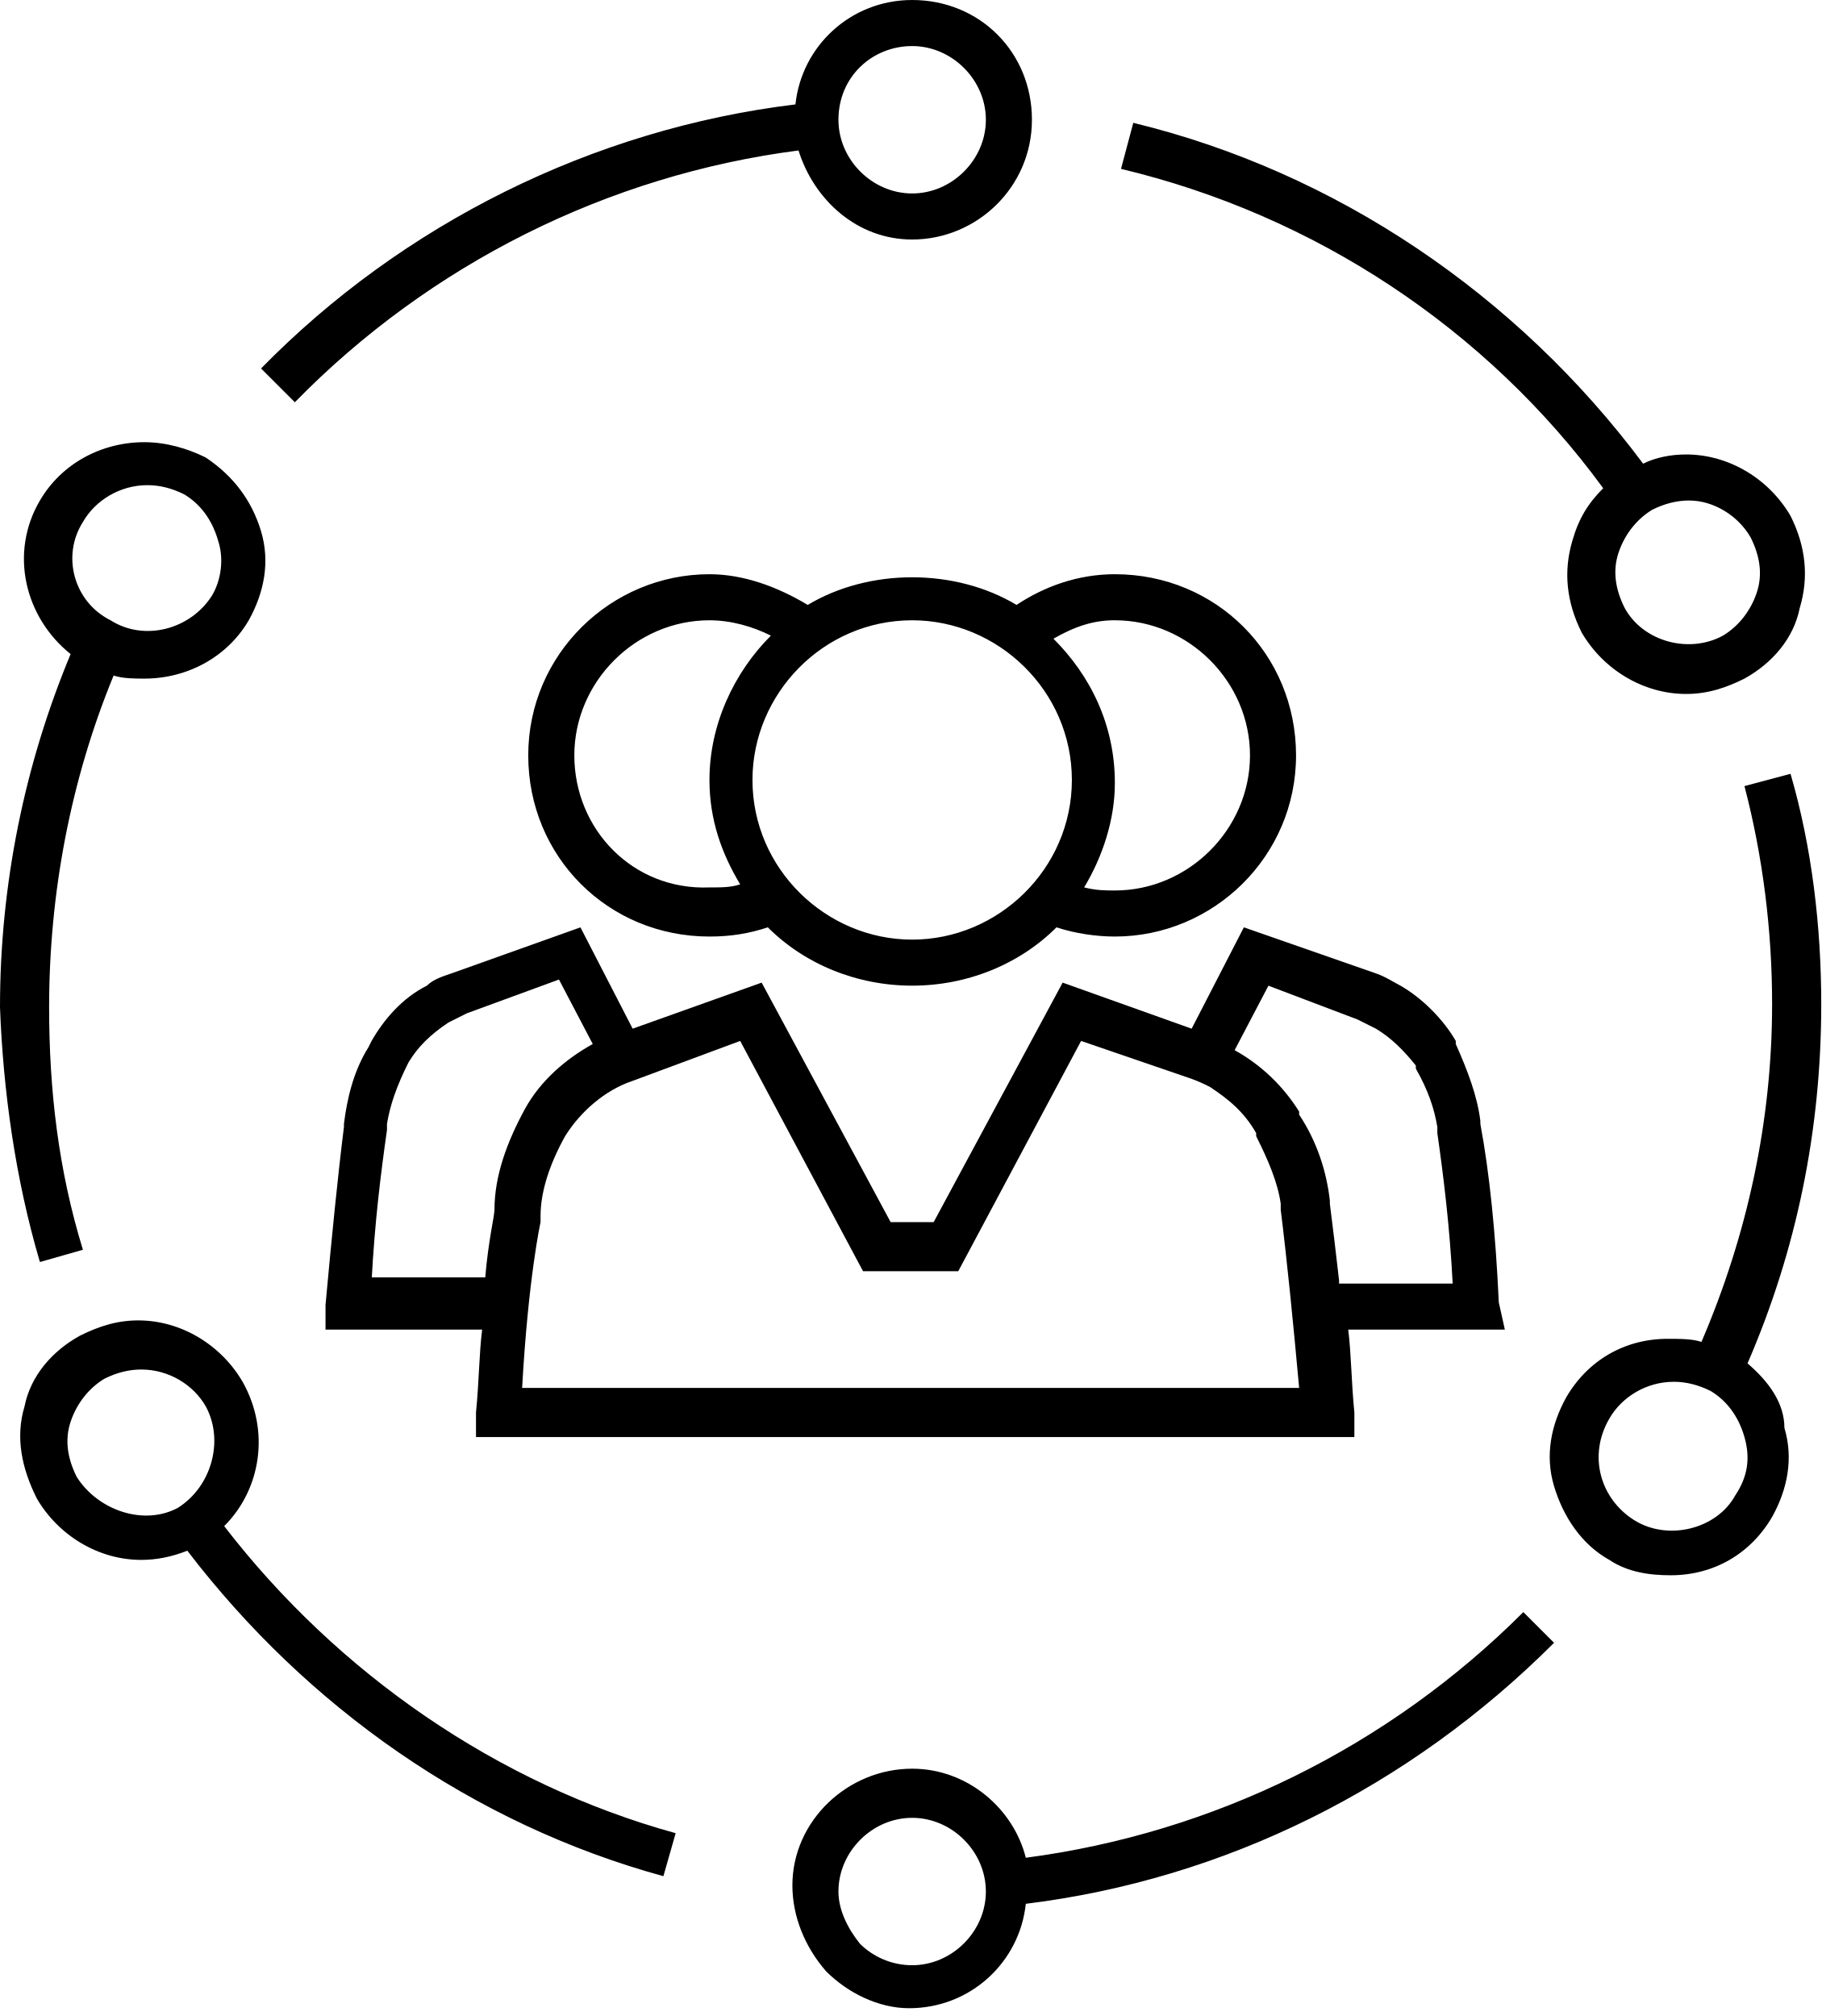
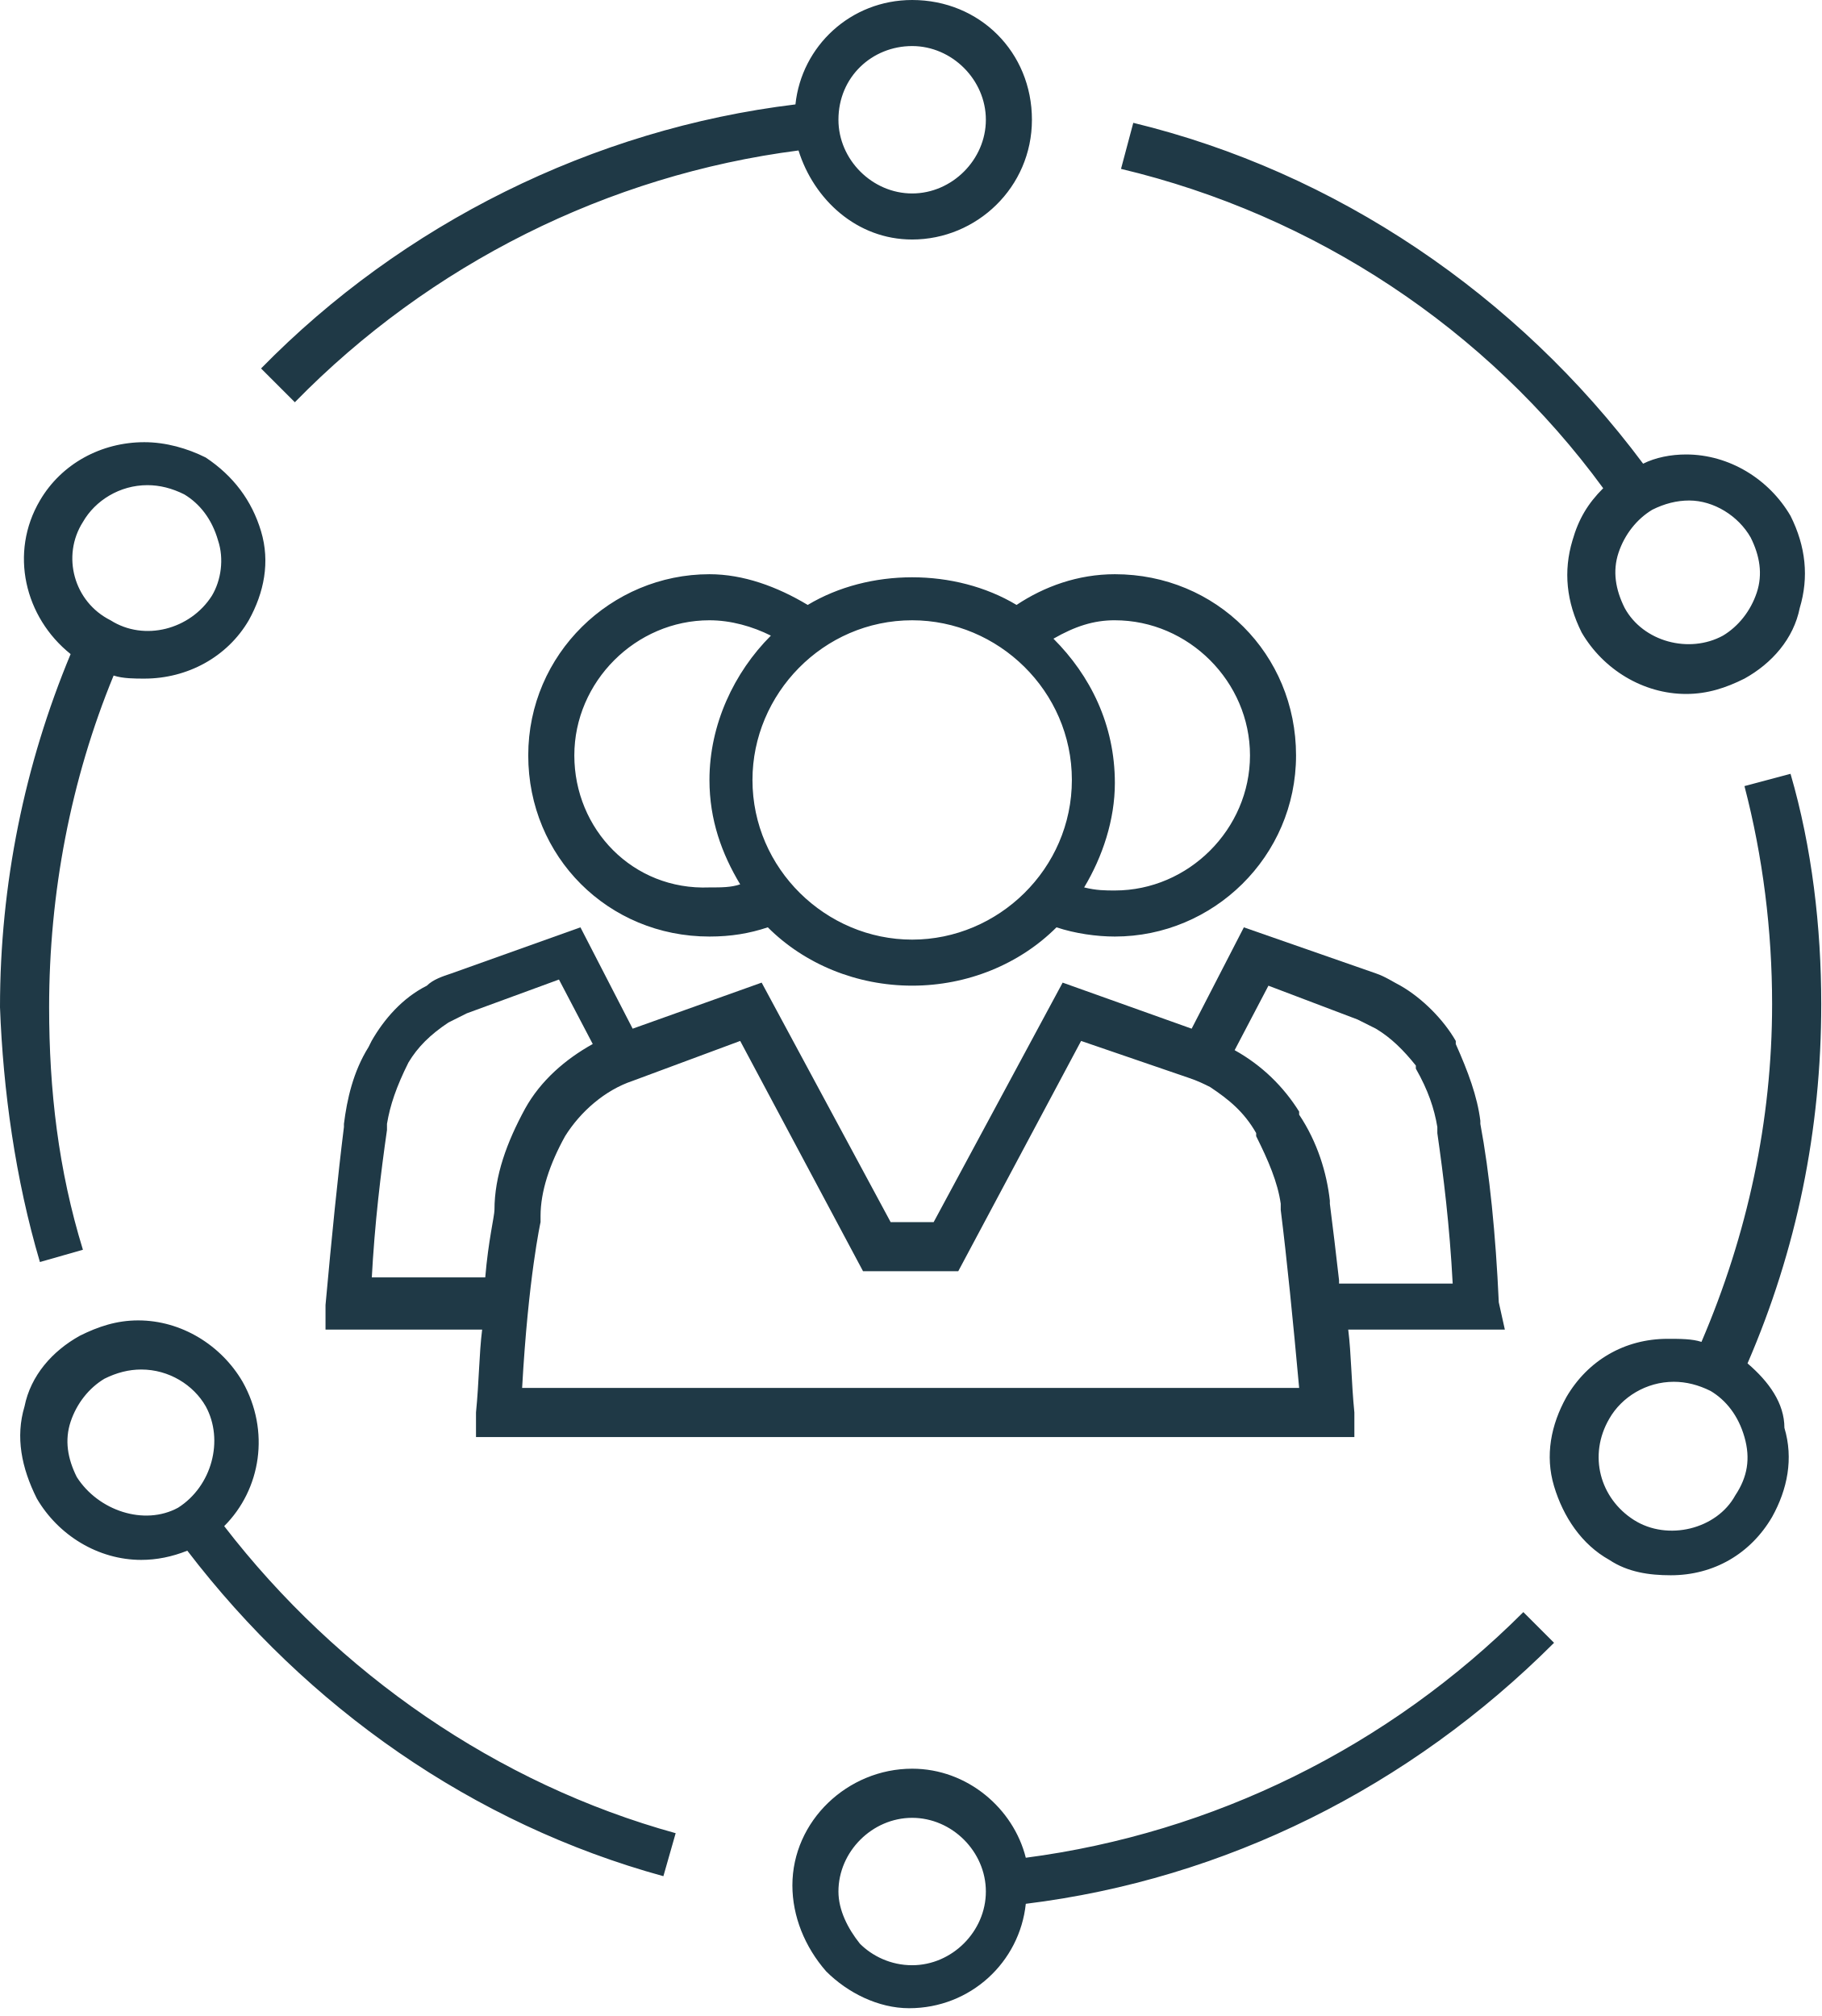
<svg xmlns="http://www.w3.org/2000/svg" width="112" height="124" fill="none">
  <defs />
-   <path fill="#000" d="M18.131 24.742c8.31-8.499 19.265-13.976 30.975-15.487.944 3.022 3.589 5.477 6.988 5.477 3.966 0 7.366-3.211 7.366-7.366C63.46 3.211 60.25 0 56.094 0c-3.777 0-6.799 2.833-7.177 6.422C36.452 7.933 24.742 13.787 16.054 22.664l2.078 2.078zM56.094 2.833c2.455 0 4.533 2.078 4.533 4.533 0 2.455-2.078 4.533-4.533 4.533s-4.533-2.078-4.533-4.533c0-2.644 2.078-4.533 4.533-4.533zM2.455 77.625l2.644-.755c-1.511-4.911-2.078-9.821-2.078-14.921 0-6.988 1.322-13.976 3.966-20.398.567.189 1.322.189 1.889.189 2.644 0 5.099-1.322 6.422-3.588.944-1.7 1.322-3.588.755-5.477-.567-1.889-1.7-3.4-3.4-4.533-1.133-.567-2.455-.944-3.777-.944-2.644 0-5.099 1.322-6.422 3.589-1.889 3.211-.944 7.177 1.889 9.444C1.511 47.028 0 54.394 0 61.949c.189 5.099.944 10.577 2.455 15.676zm2.644-45.518c.755-1.322 2.266-2.266 3.966-2.266.755 0 1.511.189 2.266.567.944.567 1.7 1.511 2.078 2.833.378 1.133.189 2.455-.378 3.4-1.322 2.078-4.155 2.833-6.233 1.511-2.266-1.133-3.022-3.966-1.7-6.044zM13.787 93.869c2.267-2.267 2.833-5.855 1.133-8.877-1.322-2.267-3.777-3.777-6.422-3.777-1.322 0-2.455.378-3.589.944-1.7.944-3.022 2.455-3.4 4.344-.567 1.889-.189 3.777.755 5.666 1.322 2.267 3.777 3.777 6.422 3.777.944 0 1.889-.189 2.833-.567C18.887 105.012 29.086 112.189 40.796 115.4l.755-2.644c-10.954-3.022-20.776-9.822-27.764-18.887zm-9.066-3.022c-.567-1.133-.755-2.266-.378-3.4.378-1.133 1.133-2.078 2.078-2.644.755-.378 1.511-.567 2.266-.567 1.7 0 3.211.944 3.966 2.266 1.133 2.078.378 4.911-1.7 6.233-2.078 1.133-4.911.189-6.233-1.889zM93.68 99.157c-8.31 8.31-19.076 13.598-30.597 15.109-.755-3.022-3.588-5.477-6.988-5.477-3.966 0-7.366 3.211-7.366 7.177 0 1.889.755 3.778 2.078 5.289 1.322 1.322 3.211 2.266 5.099 2.266 3.777 0 6.799-2.833 7.177-6.422 12.277-1.511 23.609-7.177 32.486-16.054l-1.889-1.888zM56.094 120.877v1.511-1.511c-1.322 0-2.455-.567-3.211-1.322-.755-.945-1.322-2.078-1.322-3.211 0-2.455 2.078-4.533 4.533-4.533s4.533 2.078 4.533 4.533c0 2.455-2.078 4.533-4.533 4.533zM98.59 30.03c-.944.944-1.511 1.889-1.889 3.211-.567 1.889-.378 3.777.567 5.666 1.322 2.267 3.778 3.777 6.422 3.777 1.322 0 2.455-.378 3.588-.944 1.7-.944 3.022-2.455 3.4-4.344.567-1.889.378-3.777-.567-5.666-1.322-2.267-3.777-3.777-6.421-3.777-.945 0-1.889.189-2.644.567-7.744-10.388-18.887-17.943-31.353-20.965l-.755 2.833c11.899 2.833 22.476 9.821 29.653 19.642zm9.066 3.022c.567 1.133.755 2.266.378 3.4-.378 1.133-1.133 2.078-2.078 2.644-2.077 1.133-4.91.378-6.044-1.7-.567-1.133-.755-2.267-.378-3.4.378-1.133 1.133-2.078 2.077-2.644.756-.378 1.511-.567 2.267-.567 1.511 0 3.022.944 3.777 2.267zM107.467 83.858C110.489 76.87 112 69.504 112 61.761c0-4.722-.567-9.632-1.889-14.165l-2.833.755c1.133 4.344 1.7 8.877 1.7 13.41 0 7.177-1.511 14.165-4.344 20.776-.567-.189-1.322-.189-2.078-.189-2.644 0-4.91 1.322-6.232 3.589-.944 1.7-1.322 3.588-.755 5.477.567 1.889 1.7 3.588 3.4 4.533 1.133.755 2.455.944 3.777.944 2.645 0 4.911-1.322 6.233-3.588.944-1.7 1.322-3.588.756-5.477 0-1.511-.945-2.833-2.267-3.966zm-.755 8.121c-1.134 2.078-4.156 2.833-6.233 1.511-2.078-1.322-2.833-3.966-1.511-6.233.755-1.322 2.266-2.266 3.966-2.266.756 0 1.511.189 2.267.567.944.567 1.699 1.511 2.077 2.833.378 1.322.189 2.455-.566 3.588zM56.094 35.508c-2.267 0-4.533.567-6.422 1.7-1.889-1.133-3.966-1.889-6.044-1.889-6.044 0-11.143 4.911-11.143 11.143 0 6.233 4.911 11.143 11.143 11.143 1.322 0 2.455-.189 3.589-.567 2.266 2.266 5.477 3.588 8.877 3.588 3.4 0 6.61-1.322 8.877-3.588 1.133.378 2.455.567 3.588.567 6.044 0 11.143-4.911 11.143-11.143 0-6.233-4.911-11.143-11.143-11.143-2.267 0-4.344.755-6.044 1.889-1.889-1.133-4.155-1.7-6.421-1.7zM35.319 46.462c0-4.533 3.777-8.31 8.31-8.31 1.322 0 2.644.378 3.777.944-2.266 2.266-3.777 5.477-3.777 8.877 0 2.455.755 4.533 1.889 6.422-.567.189-1.133.189-1.889.189-4.722.189-8.31-3.589-8.31-8.121zm20.776 11.332c-5.288 0-9.821-4.344-9.821-9.821 0-5.288 4.344-9.821 9.821-9.821 5.288 0 9.821 4.344 9.821 9.821 0 5.477-4.533 9.821-9.821 9.821zm12.465-19.642c4.533 0 8.31 3.777 8.31 8.31 0 4.533-3.777 8.31-8.31 8.31-.567 0-1.133 0-1.889-.189 1.133-1.889 1.889-4.155 1.889-6.422 0-3.589-1.511-6.611-3.777-8.877 1.322-.755 2.455-1.133 3.777-1.133z" />
-   <path fill="#000" d="M92.169 80.081c-.189-4.155-.567-7.933-1.133-10.954v-.189c-.189-1.511-.755-3.022-1.511-4.722v-.189c-.755-1.322-2.078-2.644-3.4-3.4-.378-.189-.944-.567-1.511-.755l-8.121-2.833-3.211 6.233-7.933-2.833-7.933 14.732h-2.644l-7.933-14.732-7.933 2.833-3.211-6.233-7.933 2.833c-.567.189-1.133.378-1.511.755-1.511.755-2.644 2.078-3.4 3.4l-.189.378c-.944 1.511-1.322 3.211-1.511 4.722v.189c-.378 3.022-.755 6.799-1.133 10.954v1.511h9.632c-.189 1.511-.189 3.211-.378 5.099v1.511h54.017v-1.511c-.189-1.889-.189-3.588-.378-5.099h9.632l-.378-1.7zm-69.315-1.322c.189-3.588.567-6.611.944-9.255v-.378c.189-1.133.567-2.266 1.322-3.777.567-.944 1.322-1.7 2.455-2.455.378-.189.755-.378 1.133-.567l5.666-2.078 2.078 3.966c-1.7.944-3.211 2.266-4.155 3.966-1.133 2.078-1.889 4.155-1.889 6.233 0 .378-.378 1.889-.567 4.155h-6.988v.189zm9.255 6.61c.378-6.799 1.133-10.199 1.133-10.199v-.378c0-1.511.567-3.211 1.511-4.911.944-1.511 2.455-2.833 4.155-3.4l6.611-2.455 7.555 14.165h5.855l7.555-14.165 6.61 2.267c.567.189.944.378 1.322.567 1.133.755 2.078 1.511 2.833 2.833v.189c.755 1.511 1.322 2.833 1.511 4.155v.378c.378 3.022.755 6.799 1.133 10.954H32.108zm50.239-6.61c-.189-1.7-.378-3.211-.567-4.722v-.189c-.189-1.7-.755-3.589-1.889-5.288v-.189c-.944-1.511-2.267-2.833-3.966-3.777l2.078-3.966 5.477 2.078c.378.189.755.378 1.133.567.944.567 1.7 1.322 2.455 2.267v.189c.755 1.322 1.133 2.455 1.322 3.589v.378c.378 2.644.755 5.666.944 9.255h-6.988v-.189z" />
+   <path fill="#1F3946" d="M18.131 24.742c8.31-8.499 19.265-13.976 30.975-15.487.944 3.022 3.589 5.477 6.988 5.477 3.966 0 7.366-3.211 7.366-7.366C63.46 3.211 60.25 0 56.094 0c-3.777 0-6.799 2.833-7.177 6.422C36.452 7.933 24.742 13.787 16.054 22.664l2.078 2.078zM56.094 2.833c2.455 0 4.533 2.078 4.533 4.533 0 2.455-2.078 4.533-4.533 4.533s-4.533-2.078-4.533-4.533c0-2.644 2.078-4.533 4.533-4.533zM2.455 77.625l2.644-.755c-1.511-4.911-2.078-9.821-2.078-14.921 0-6.988 1.322-13.976 3.966-20.398.567.189 1.322.189 1.889.189 2.644 0 5.099-1.322 6.422-3.588.944-1.7 1.322-3.588.755-5.477-.567-1.889-1.7-3.4-3.4-4.533-1.133-.567-2.455-.944-3.777-.944-2.644 0-5.099 1.322-6.422 3.589-1.889 3.211-.944 7.177 1.889 9.444C1.511 47.028 0 54.394 0 61.949c.189 5.099.944 10.577 2.455 15.676zm2.644-45.518c.755-1.322 2.266-2.266 3.966-2.266.755 0 1.511.189 2.266.567.944.567 1.7 1.511 2.078 2.833.378 1.133.189 2.455-.378 3.4-1.322 2.078-4.155 2.833-6.233 1.511-2.266-1.133-3.022-3.966-1.7-6.044zM13.787 93.869c2.267-2.267 2.833-5.855 1.133-8.877-1.322-2.267-3.777-3.777-6.422-3.777-1.322 0-2.455.378-3.589.944-1.7.944-3.022 2.455-3.4 4.344-.567 1.889-.189 3.777.755 5.666 1.322 2.267 3.777 3.777 6.422 3.777.944 0 1.889-.189 2.833-.567C18.887 105.012 29.086 112.189 40.796 115.4l.755-2.644c-10.954-3.022-20.776-9.822-27.764-18.887zm-9.066-3.022c-.567-1.133-.755-2.266-.378-3.4.378-1.133 1.133-2.078 2.078-2.644.755-.378 1.511-.567 2.266-.567 1.7 0 3.211.944 3.966 2.266 1.133 2.078.378 4.911-1.7 6.233-2.078 1.133-4.911.189-6.233-1.889zM93.68 99.157c-8.31 8.31-19.076 13.598-30.597 15.109-.755-3.022-3.588-5.477-6.988-5.477-3.966 0-7.366 3.211-7.366 7.177 0 1.889.755 3.778 2.078 5.289 1.322 1.322 3.211 2.266 5.099 2.266 3.777 0 6.799-2.833 7.177-6.422 12.277-1.511 23.609-7.177 32.486-16.054l-1.889-1.888zM56.094 120.877v1.511-1.511c-1.322 0-2.455-.567-3.211-1.322-.755-.945-1.322-2.078-1.322-3.211 0-2.455 2.078-4.533 4.533-4.533s4.533 2.078 4.533 4.533c0 2.455-2.078 4.533-4.533 4.533zM98.59 30.03c-.944.944-1.511 1.889-1.889 3.211-.567 1.889-.378 3.777.567 5.666 1.322 2.267 3.778 3.777 6.422 3.777 1.322 0 2.455-.378 3.588-.944 1.7-.944 3.022-2.455 3.4-4.344.567-1.889.378-3.777-.567-5.666-1.322-2.267-3.777-3.777-6.421-3.777-.945 0-1.889.189-2.644.567-7.744-10.388-18.887-17.943-31.353-20.965l-.755 2.833c11.899 2.833 22.476 9.821 29.653 19.642zm9.066 3.022c.567 1.133.755 2.266.378 3.4-.378 1.133-1.133 2.078-2.078 2.644-2.077 1.133-4.91.378-6.044-1.7-.567-1.133-.755-2.267-.378-3.4.378-1.133 1.133-2.078 2.077-2.644.756-.378 1.511-.567 2.267-.567 1.511 0 3.022.944 3.777 2.267zM107.467 83.858C110.489 76.87 112 69.504 112 61.761c0-4.722-.567-9.632-1.889-14.165l-2.833.755c1.133 4.344 1.7 8.877 1.7 13.41 0 7.177-1.511 14.165-4.344 20.776-.567-.189-1.322-.189-2.078-.189-2.644 0-4.91 1.322-6.232 3.589-.944 1.7-1.322 3.588-.755 5.477.567 1.889 1.7 3.588 3.4 4.533 1.133.755 2.455.944 3.777.944 2.645 0 4.911-1.322 6.233-3.588.944-1.7 1.322-3.588.756-5.477 0-1.511-.945-2.833-2.267-3.966zm-.755 8.121c-1.134 2.078-4.156 2.833-6.233 1.511-2.078-1.322-2.833-3.966-1.511-6.233.755-1.322 2.266-2.266 3.966-2.266.756 0 1.511.189 2.267.567.944.567 1.699 1.511 2.077 2.833.378 1.322.189 2.455-.566 3.588zM56.094 35.508c-2.267 0-4.533.567-6.422 1.7-1.889-1.133-3.966-1.889-6.044-1.889-6.044 0-11.143 4.911-11.143 11.143 0 6.233 4.911 11.143 11.143 11.143 1.322 0 2.455-.189 3.589-.567 2.266 2.266 5.477 3.588 8.877 3.588 3.4 0 6.61-1.322 8.877-3.588 1.133.378 2.455.567 3.588.567 6.044 0 11.143-4.911 11.143-11.143 0-6.233-4.911-11.143-11.143-11.143-2.267 0-4.344.755-6.044 1.889-1.889-1.133-4.155-1.7-6.421-1.7zM35.319 46.462c0-4.533 3.777-8.31 8.31-8.31 1.322 0 2.644.378 3.777.944-2.266 2.266-3.777 5.477-3.777 8.877 0 2.455.755 4.533 1.889 6.422-.567.189-1.133.189-1.889.189-4.722.189-8.31-3.589-8.31-8.121zm20.776 11.332c-5.288 0-9.821-4.344-9.821-9.821 0-5.288 4.344-9.821 9.821-9.821 5.288 0 9.821 4.344 9.821 9.821 0 5.477-4.533 9.821-9.821 9.821zm12.465-19.642c4.533 0 8.31 3.777 8.31 8.31 0 4.533-3.777 8.31-8.31 8.31-.567 0-1.133 0-1.889-.189 1.133-1.889 1.889-4.155 1.889-6.422 0-3.589-1.511-6.611-3.777-8.877 1.322-.755 2.455-1.133 3.777-1.133z" />
+   <path fill="#1F3946" d="M92.169 80.081c-.189-4.155-.567-7.933-1.133-10.954v-.189c-.189-1.511-.755-3.022-1.511-4.722v-.189c-.755-1.322-2.078-2.644-3.4-3.4-.378-.189-.944-.567-1.511-.755l-8.121-2.833-3.211 6.233-7.933-2.833-7.933 14.732h-2.644l-7.933-14.732-7.933 2.833-3.211-6.233-7.933 2.833c-.567.189-1.133.378-1.511.755-1.511.755-2.644 2.078-3.4 3.4l-.189.378c-.944 1.511-1.322 3.211-1.511 4.722v.189c-.378 3.022-.755 6.799-1.133 10.954v1.511h9.632c-.189 1.511-.189 3.211-.378 5.099v1.511h54.017v-1.511c-.189-1.889-.189-3.588-.378-5.099h9.632l-.378-1.7zm-69.315-1.322c.189-3.588.567-6.611.944-9.255v-.378c.189-1.133.567-2.266 1.322-3.777.567-.944 1.322-1.7 2.455-2.455.378-.189.755-.378 1.133-.567l5.666-2.078 2.078 3.966c-1.7.944-3.211 2.266-4.155 3.966-1.133 2.078-1.889 4.155-1.889 6.233 0 .378-.378 1.889-.567 4.155h-6.988v.189zm9.255 6.61c.378-6.799 1.133-10.199 1.133-10.199v-.378c0-1.511.567-3.211 1.511-4.911.944-1.511 2.455-2.833 4.155-3.4l6.611-2.455 7.555 14.165h5.855l7.555-14.165 6.61 2.267c.567.189.944.378 1.322.567 1.133.755 2.078 1.511 2.833 2.833v.189c.755 1.511 1.322 2.833 1.511 4.155v.378c.378 3.022.755 6.799 1.133 10.954H32.108zm50.239-6.61c-.189-1.7-.378-3.211-.567-4.722v-.189c-.189-1.7-.755-3.589-1.889-5.288v-.189c-.944-1.511-2.267-2.833-3.966-3.777l2.078-3.966 5.477 2.078c.378.189.755.378 1.133.567.944.567 1.7 1.322 2.455 2.267v.189c.755 1.322 1.133 2.455 1.322 3.589v.378c.378 2.644.755 5.666.944 9.255h-6.988v-.189z" />
</svg>
